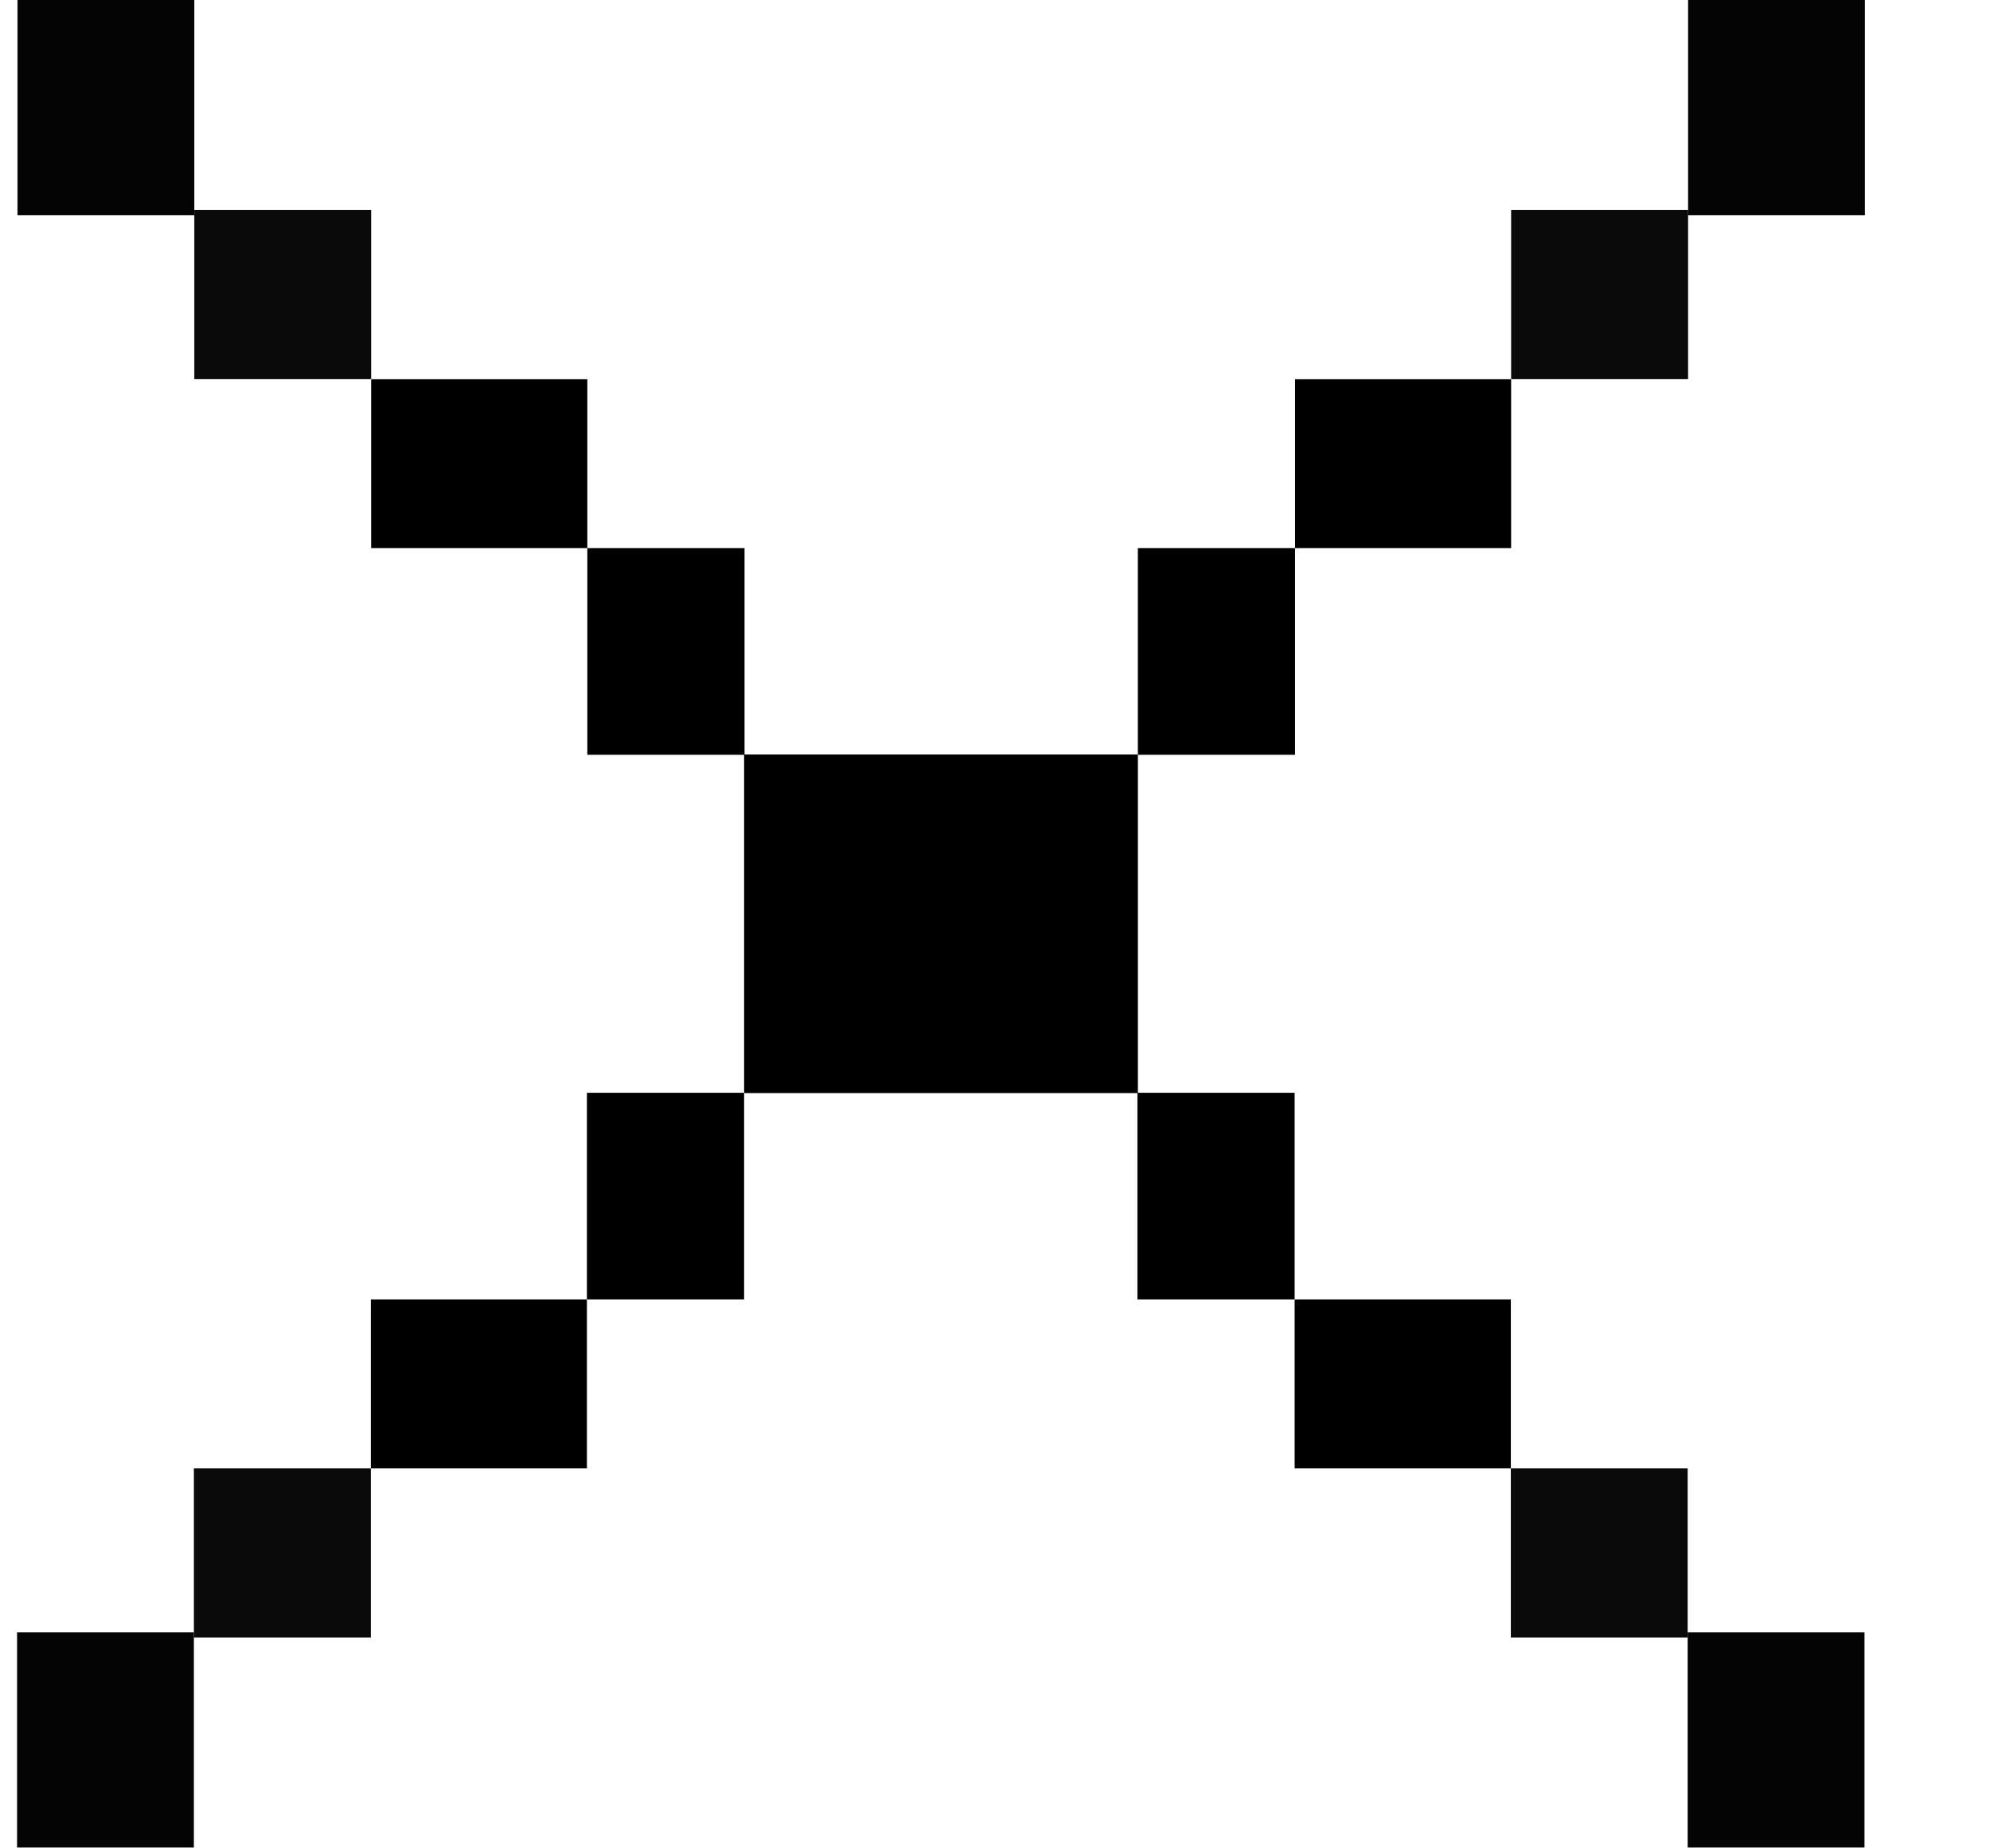
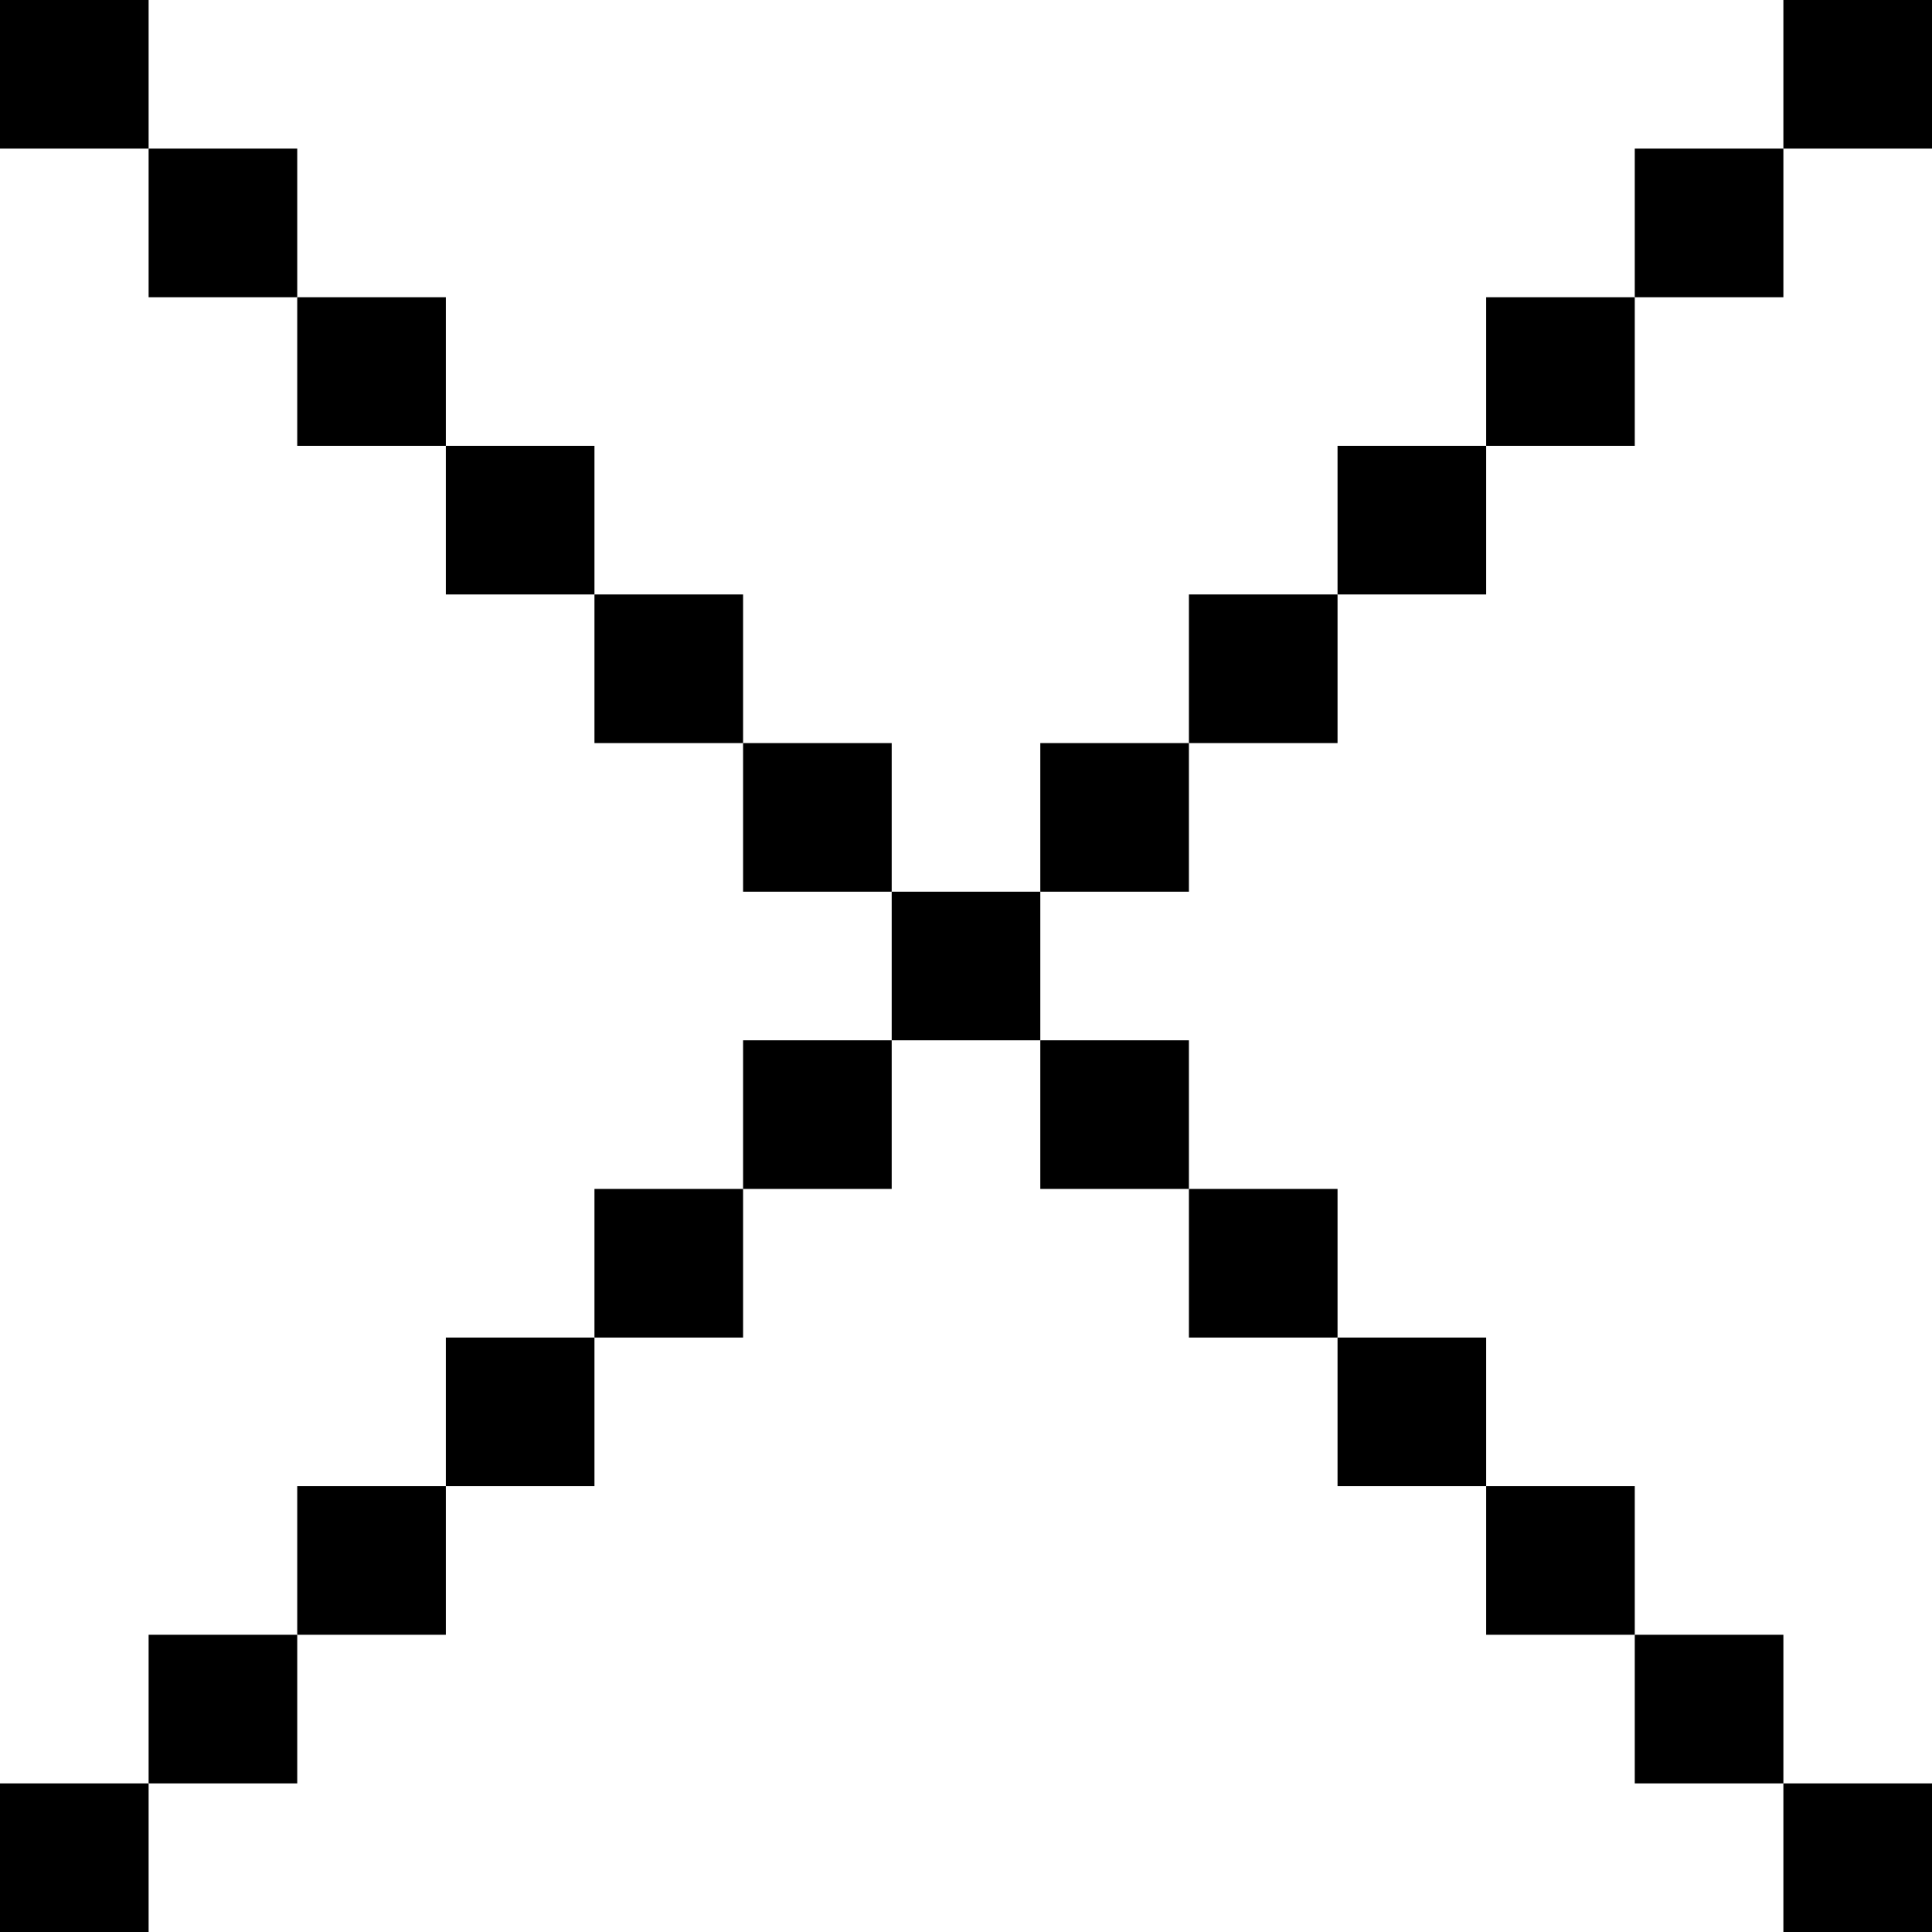
- <svg xmlns="http://www.w3.org/2000/svg" width="14" height="13" viewBox="0 0 14 13" fill="none">
-   <path fill-rule="evenodd" clip-rule="evenodd" d="M10.631 1.478C11.046 1.478 11.461 1.478 11.876 1.478C11.876 1.874 11.876 2.271 11.876 2.667C11.461 2.667 11.046 2.667 10.631 2.667C10.631 2.271 10.631 1.874 10.631 1.478Z" fill="#0A0A0A" />
-   <path fill-rule="evenodd" clip-rule="evenodd" d="M13.12 0C13.12 0.505 13.12 1.009 13.12 1.514C12.705 1.514 12.29 1.514 11.876 1.514C11.876 1.009 11.876 0.505 11.876 0C12.29 0 12.705 0 13.12 0Z" fill="#040404" />
-   <path fill-rule="evenodd" clip-rule="evenodd" d="M9.111 2.668C9.618 2.668 10.124 2.668 10.631 2.668C10.631 3.064 10.631 3.461 10.631 3.857C10.124 3.857 9.618 3.857 9.111 3.857C9.111 3.461 9.111 3.064 9.111 2.668Z" fill="black" />
-   <path fill-rule="evenodd" clip-rule="evenodd" d="M5.24 5.311C6.162 5.311 7.083 5.311 8.005 5.311C8.005 6.104 8.005 6.897 8.005 7.69C7.083 7.69 6.162 7.69 5.24 7.69C5.24 6.897 5.24 6.104 5.24 5.311Z" fill="black" />
-   <path fill-rule="evenodd" clip-rule="evenodd" d="M8.005 3.857C8.373 3.857 8.742 3.857 9.111 3.857C9.111 4.342 9.111 4.826 9.111 5.311C8.742 5.311 8.373 5.311 8.005 5.311C8.005 4.826 8.005 4.342 8.005 3.857Z" fill="black" />
-   <path fill-rule="evenodd" clip-rule="evenodd" d="M2.611 1.478C2.196 1.478 1.782 1.478 1.367 1.478C1.367 1.874 1.367 2.271 1.367 2.667C1.782 2.667 2.196 2.667 2.611 2.667C2.611 2.271 2.611 1.874 2.611 1.478Z" fill="#0A0A0A" />
-   <path fill-rule="evenodd" clip-rule="evenodd" d="M0.123 0C0.123 0.505 0.123 1.009 0.123 1.514C0.537 1.514 0.952 1.514 1.367 1.514C1.367 1.009 1.367 0.505 1.367 0C0.952 0 0.537 0 0.123 0Z" fill="#040404" />
-   <path fill-rule="evenodd" clip-rule="evenodd" d="M4.132 2.668C3.625 2.668 3.118 2.668 2.611 2.668C2.611 3.064 2.611 3.461 2.611 3.857C3.118 3.857 3.625 3.857 4.132 3.857C4.132 3.461 4.132 3.064 4.132 2.668Z" fill="black" />
-   <path fill-rule="evenodd" clip-rule="evenodd" d="M8.003 5.311C7.081 5.311 6.159 5.311 5.238 5.311C5.238 6.104 5.238 6.897 5.238 7.69C6.159 7.69 7.081 7.69 8.003 7.69C8.003 6.897 8.003 6.104 8.003 5.311Z" fill="black" />
-   <path fill-rule="evenodd" clip-rule="evenodd" d="M5.238 3.857C4.869 3.857 4.501 3.857 4.132 3.857C4.132 4.342 4.132 4.826 4.132 5.311C4.501 5.311 4.869 5.311 5.238 5.311C5.238 4.826 5.238 4.342 5.238 3.857Z" fill="black" />
-   <path fill-rule="evenodd" clip-rule="evenodd" d="M10.629 11.522C11.044 11.522 11.458 11.522 11.873 11.522C11.873 11.126 11.873 10.729 11.873 10.332C11.458 10.332 11.044 10.332 10.629 10.332C10.629 10.729 10.629 11.126 10.629 11.522Z" fill="#0A0A0A" />
-   <path fill-rule="evenodd" clip-rule="evenodd" d="M13.117 13C13.117 12.495 13.117 11.991 13.117 11.486C12.703 11.486 12.288 11.486 11.873 11.486C11.873 11.991 11.873 12.495 11.873 13C12.288 13 12.703 13 13.117 13Z" fill="#040404" />
-   <path fill-rule="evenodd" clip-rule="evenodd" d="M9.108 10.332C9.615 10.332 10.122 10.332 10.629 10.332C10.629 9.936 10.629 9.539 10.629 9.143C10.122 9.143 9.615 9.143 9.108 9.143C9.108 9.539 9.108 9.936 9.108 10.332Z" fill="black" />
-   <path fill-rule="evenodd" clip-rule="evenodd" d="M5.237 7.689C6.159 7.689 7.081 7.689 8.002 7.689C8.002 6.896 8.002 6.103 8.002 5.31C7.081 5.31 6.159 5.31 5.237 5.31C5.237 6.103 5.237 6.896 5.237 7.689Z" fill="black" />
-   <path fill-rule="evenodd" clip-rule="evenodd" d="M8.002 9.143C8.371 9.143 8.739 9.143 9.108 9.143C9.108 8.658 9.108 8.174 9.108 7.689C8.739 7.689 8.371 7.689 8.002 7.689C8.002 8.174 8.002 8.658 8.002 9.143Z" fill="black" />
-   <path fill-rule="evenodd" clip-rule="evenodd" d="M2.609 11.522C2.194 11.522 1.779 11.522 1.364 11.522C1.364 11.126 1.364 10.729 1.364 10.332C1.779 10.332 2.194 10.332 2.609 10.332C2.609 10.729 2.609 11.126 2.609 11.522Z" fill="#0A0A0A" />
-   <path fill-rule="evenodd" clip-rule="evenodd" d="M0.12 13C0.12 12.495 0.12 11.991 0.12 11.486C0.535 11.486 0.95 11.486 1.364 11.486C1.364 11.991 1.364 12.495 1.364 13C0.95 13 0.535 13 0.12 13Z" fill="#040404" />
-   <path fill-rule="evenodd" clip-rule="evenodd" d="M4.129 10.332C3.622 10.332 3.115 10.332 2.609 10.332C2.609 9.936 2.609 9.539 2.609 9.143C3.115 9.143 3.622 9.143 4.129 9.143C4.129 9.539 4.129 9.936 4.129 10.332Z" fill="black" />
-   <path fill-rule="evenodd" clip-rule="evenodd" d="M8 7.689C7.079 7.689 6.157 7.689 5.235 7.689C5.235 6.896 5.235 6.103 5.235 5.31C6.157 5.31 7.079 5.31 8 5.31C8 6.103 8 6.896 8 7.689Z" fill="black" />
-   <path fill-rule="evenodd" clip-rule="evenodd" d="M5.235 9.143C4.867 9.143 4.498 9.143 4.129 9.143C4.129 8.658 4.129 8.174 4.129 7.689C4.498 7.689 4.867 7.689 5.235 7.689C5.235 8.174 5.235 8.658 5.235 9.143Z" fill="black" />
+ <svg xmlns="http://www.w3.org/2000/svg" width="13" height="13" viewBox="0 0 13 13" fill="none">
+   <path d="M0 0H1V1H0V0Z" fill="black" />
+   <path d="M12 0H13V1H12V0Z" fill="black" />
+   <path d="M1 1H2V2H1V1Z" fill="black" />
+   <path d="M2 2H3V3H2V2Z" fill="black" />
+   <path d="M3 3H4V4H3V3Z" fill="black" />
+   <path d="M4 4H5V5H4V4Z" fill="black" />
+   <path d="M5 5H6V6H5V5Z" fill="black" />
+   <path d="M11 1H12V2H11V1Z" fill="black" />
+   <path d="M10 2H11V3H10V2Z" fill="black" />
+   <path d="M9 3H10V4H9V3Z" fill="black" />
+   <path d="M8 4H9V5H8V4Z" fill="black" />
+   <path d="M7 5H8V6H7V5Z" fill="black" />
+   <path d="M0 13H1V12H0V13Z" fill="black" />
+   <path d="M12 13H13V12H12V13Z" fill="black" />
+   <path d="M1 12H2V11H1V12Z" fill="black" />
+   <path d="M2 11H3V10H2V11Z" fill="black" />
+   <path d="M3 10H4V9H3V10Z" fill="black" />
+   <path d="M4 9H5V8H4V9Z" fill="black" />
+   <path d="M5 8H6V7H5V8Z" fill="black" />
+   <path d="M11 12H12V11H11V12Z" fill="black" />
+   <path d="M10 11H11V10H10V11Z" fill="black" />
+   <path d="M9 10H10V9H9V10Z" fill="black" />
+   <path d="M8 9H9V8H8V9Z" fill="black" />
+   <path d="M7 8H8V7H7V8Z" fill="black" />
+   <path d="M6 7H7V6H6V7Z" fill="black" />
</svg>
